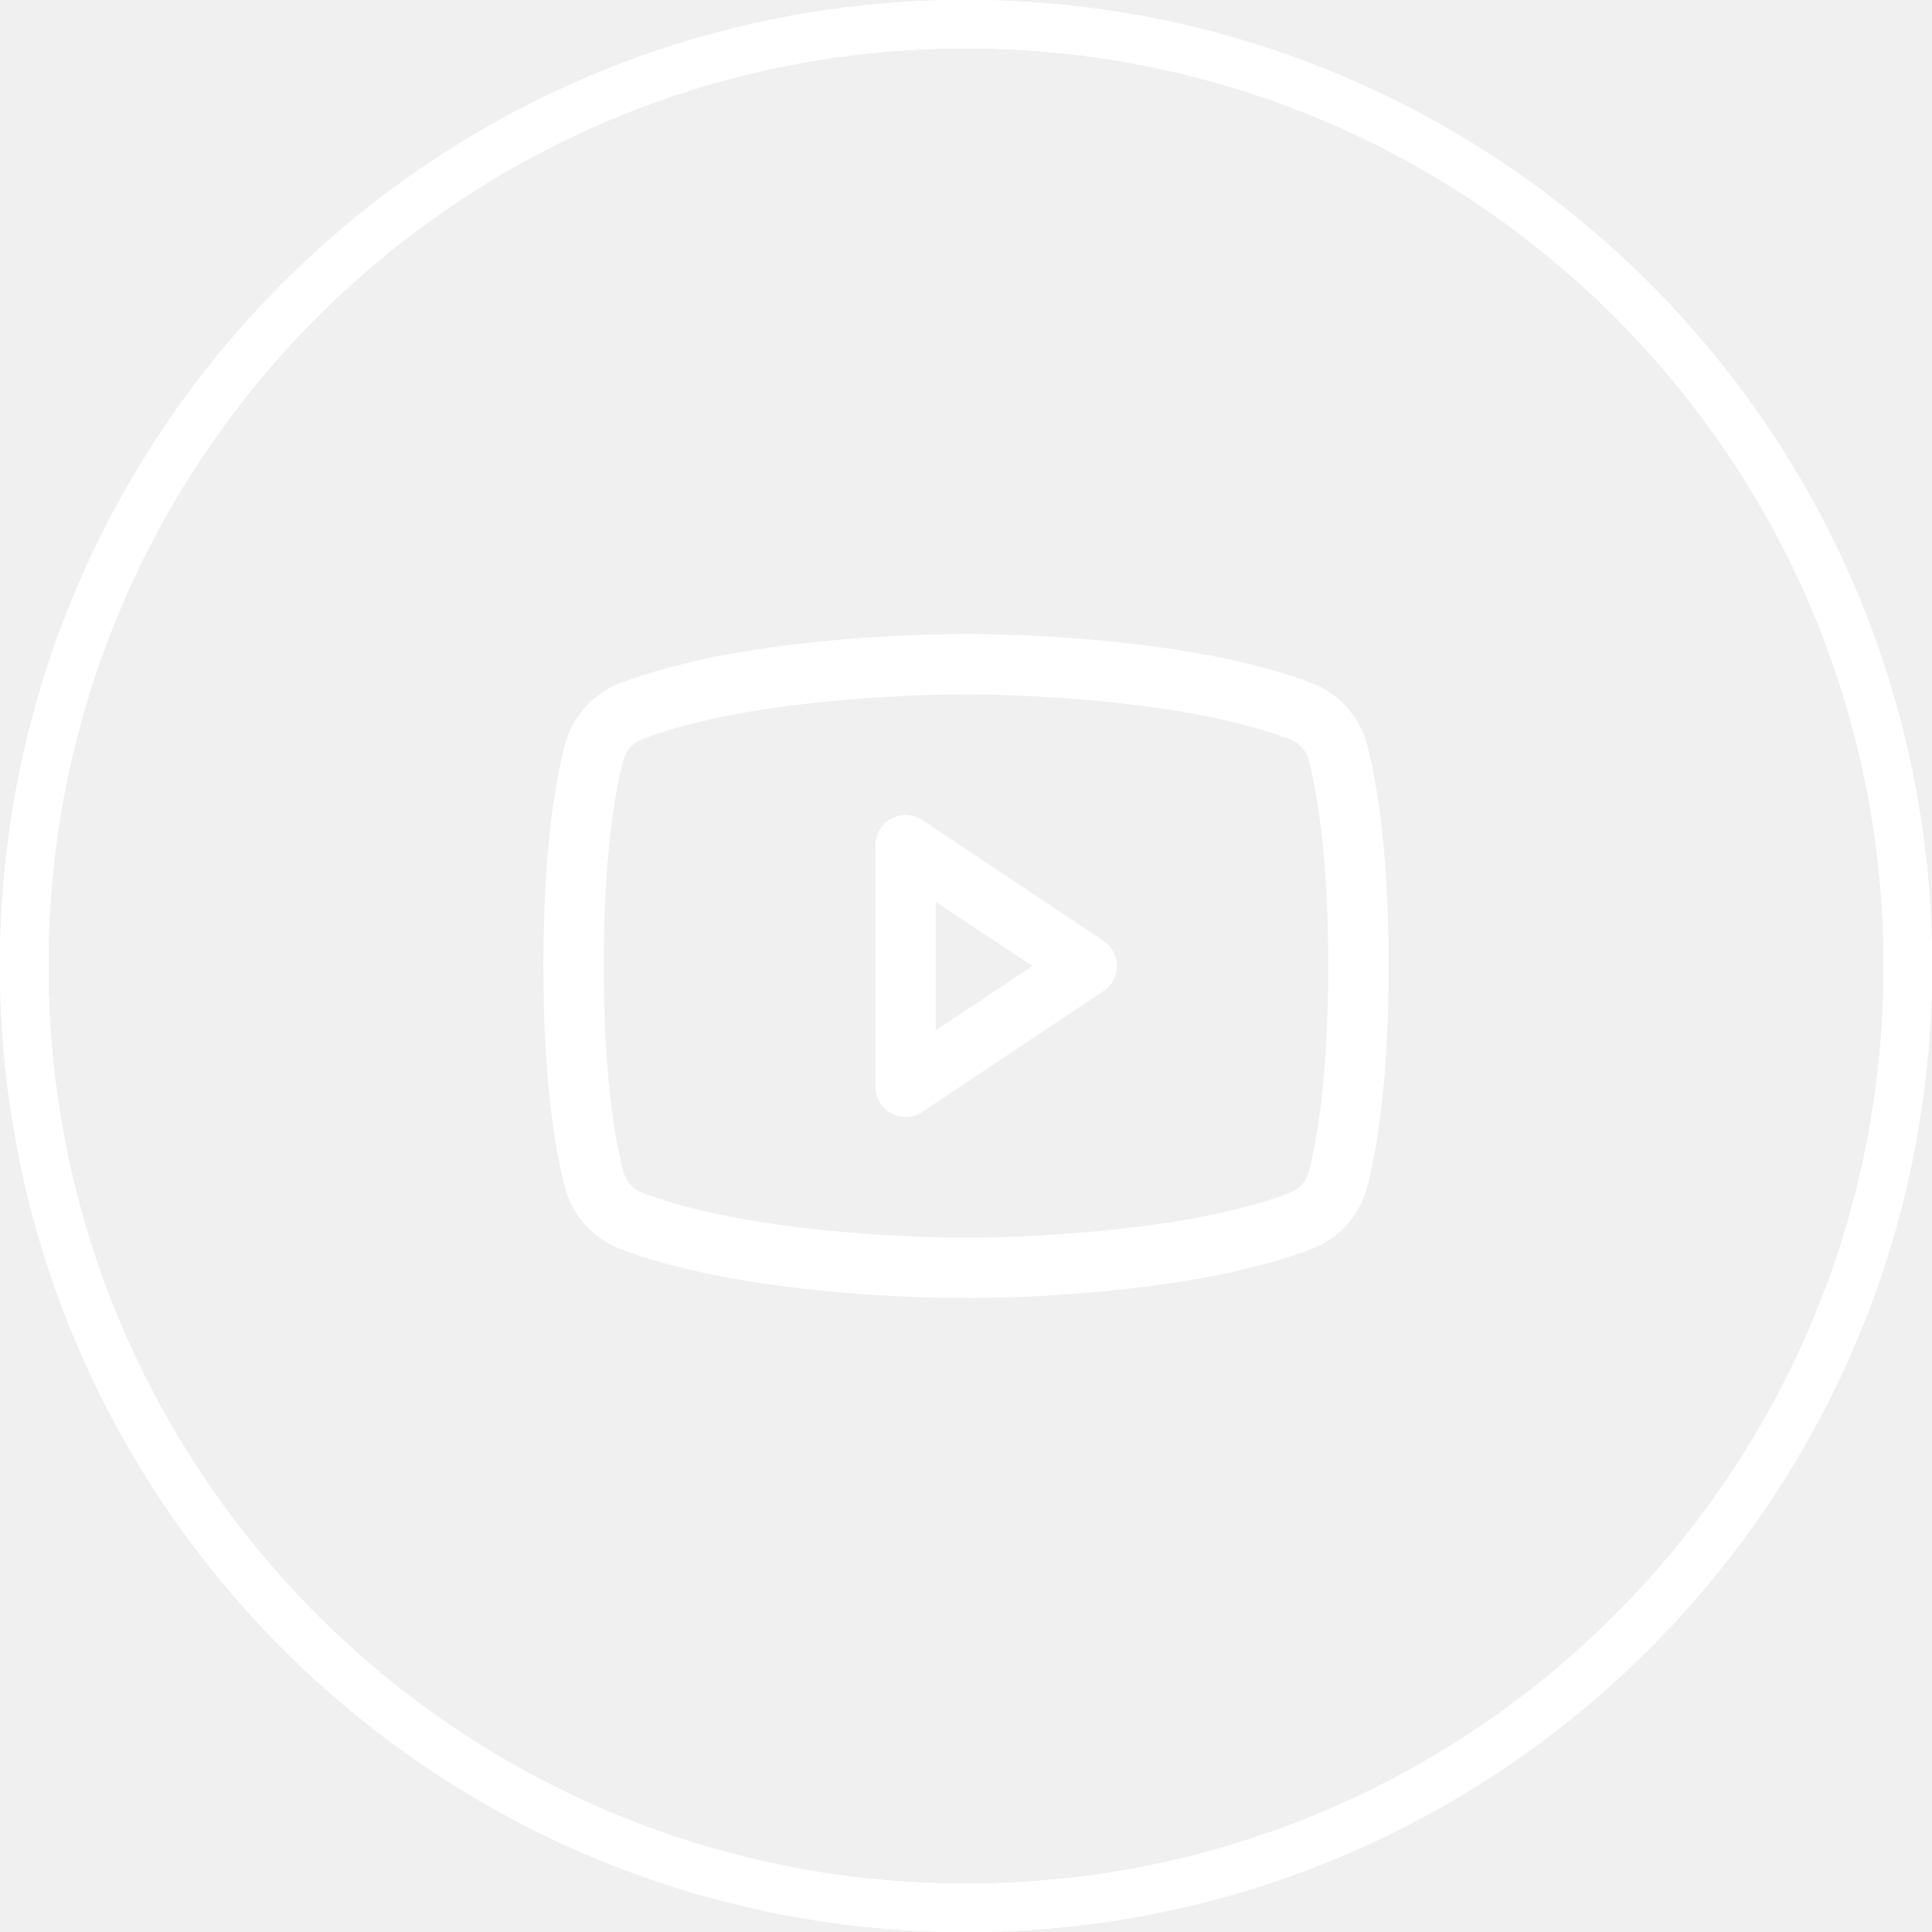
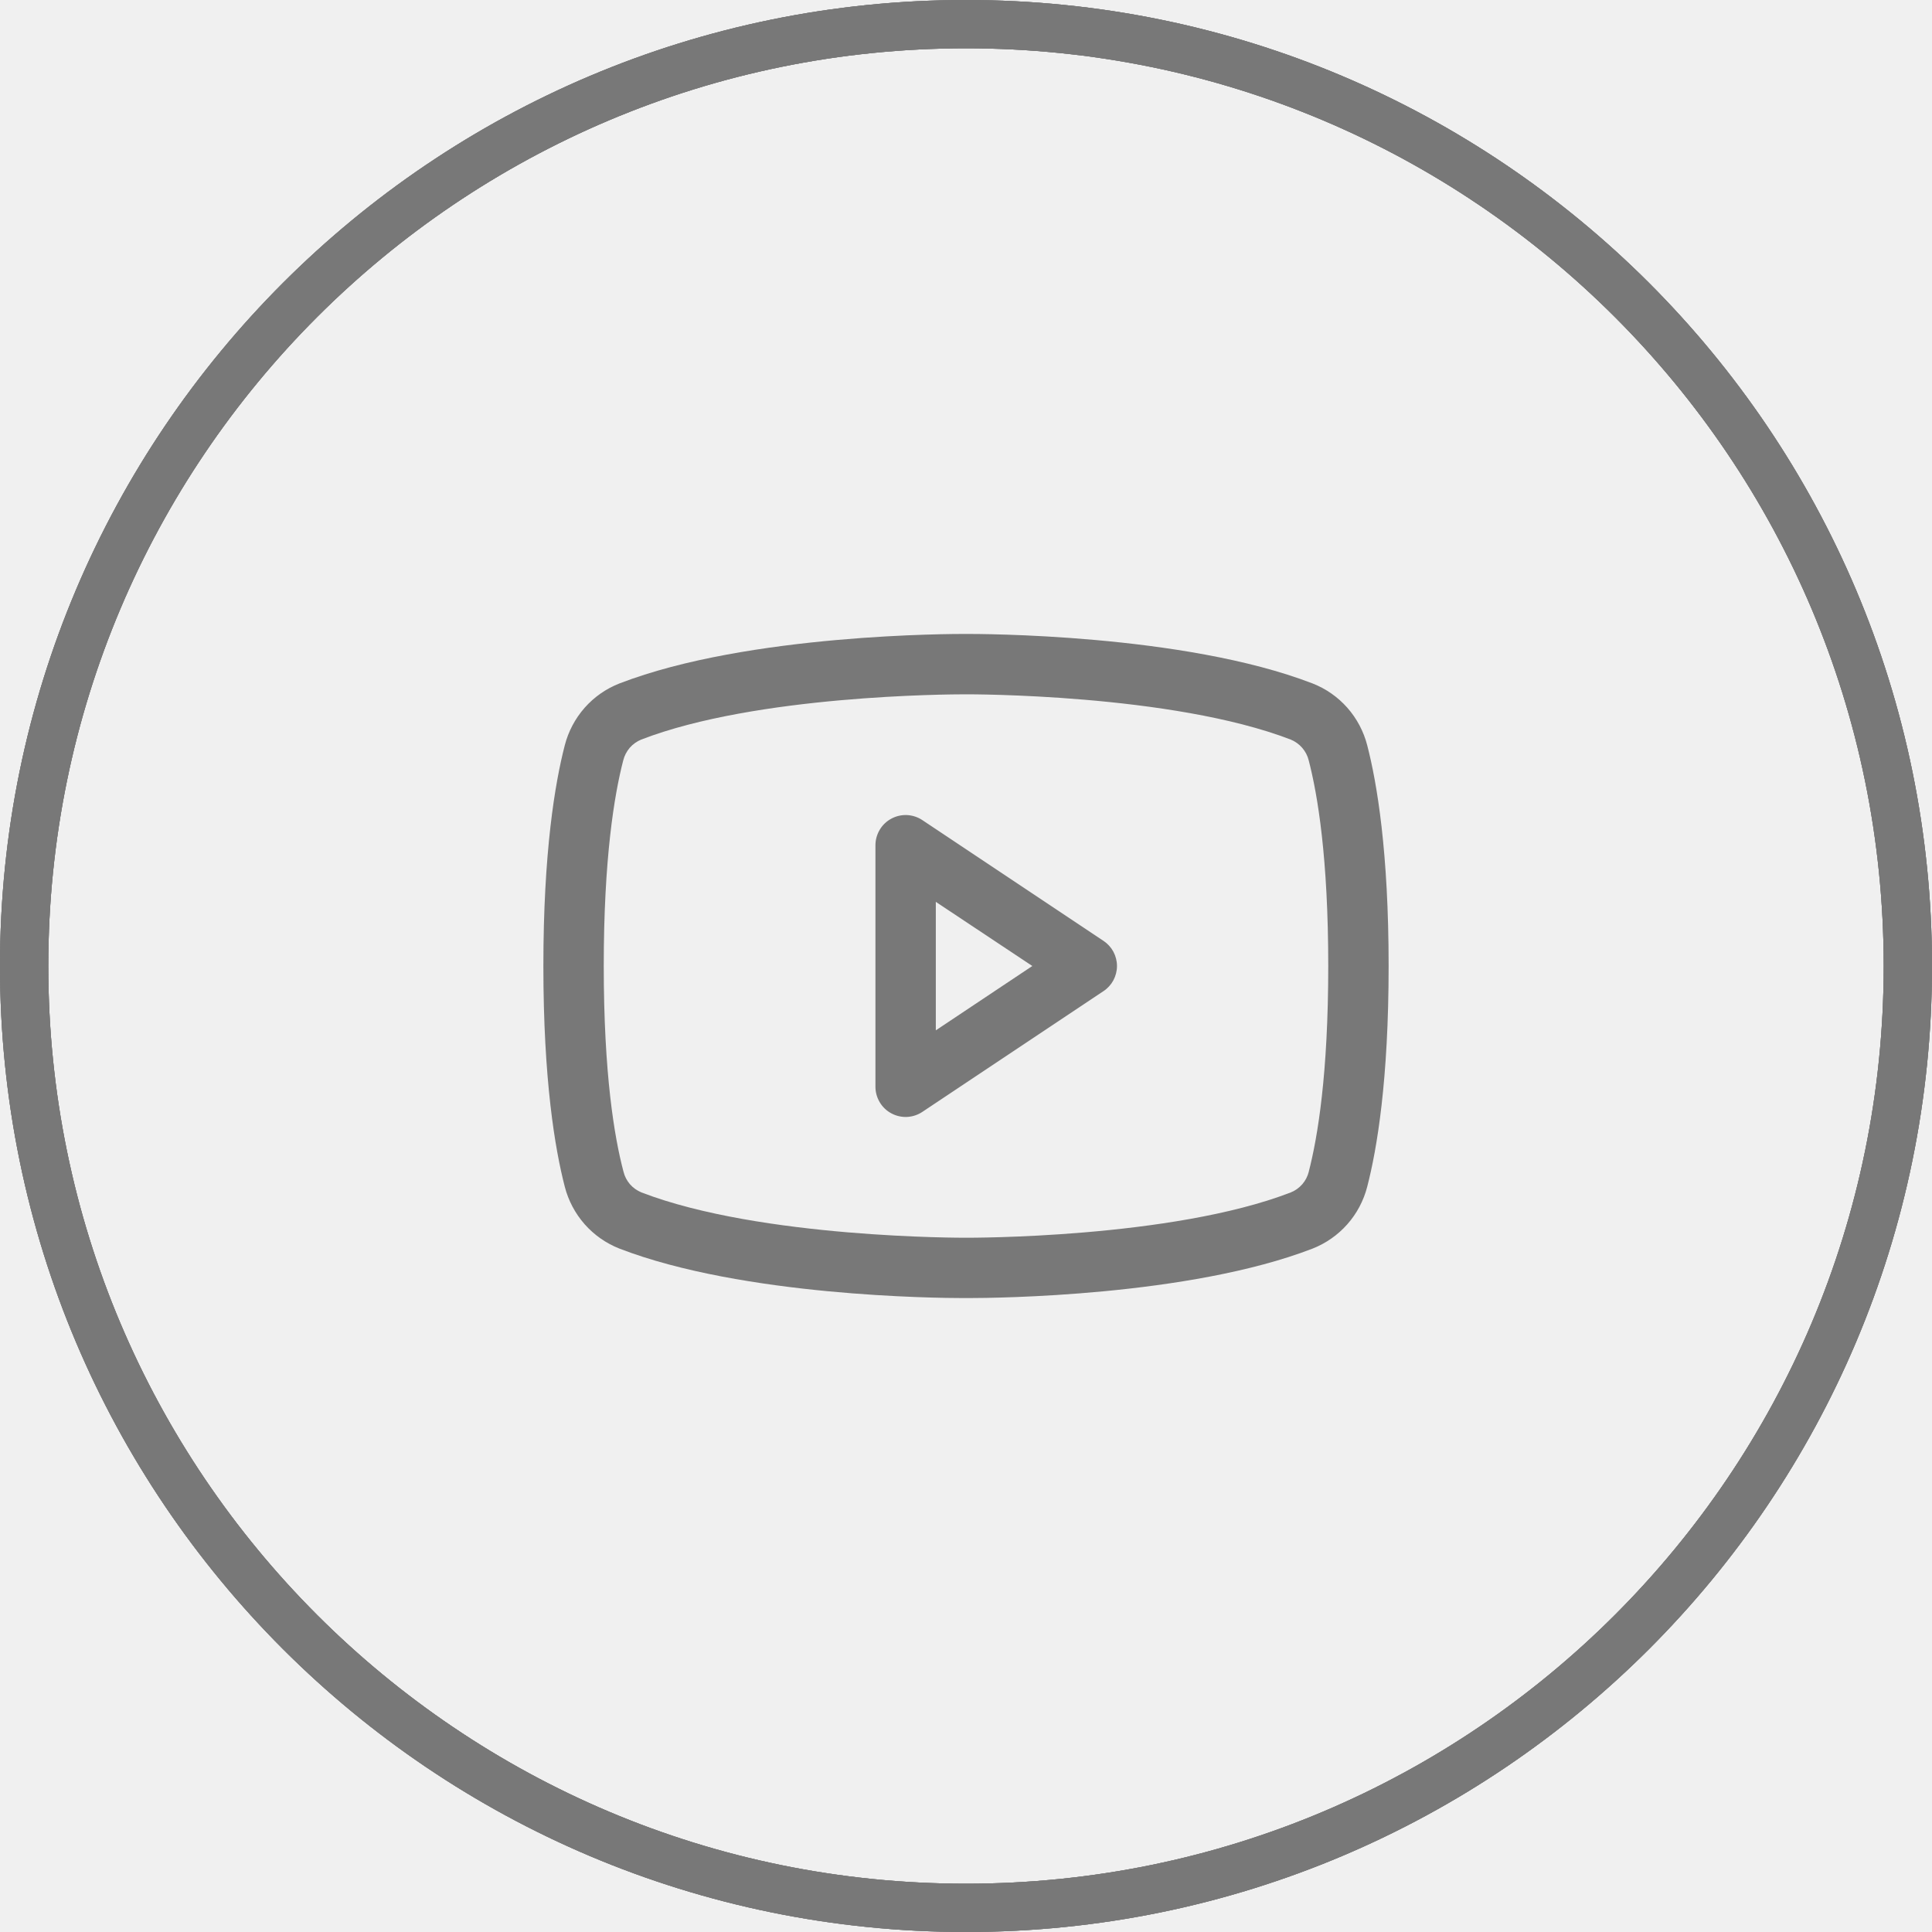
<svg xmlns="http://www.w3.org/2000/svg" width="40" height="40" viewBox="0 0 40 40" fill="none">
-   <path d="M22.847 19.48L19.097 16.98C19.003 16.917 18.893 16.881 18.78 16.875C18.667 16.87 18.555 16.895 18.455 16.949C18.355 17.002 18.272 17.081 18.214 17.179C18.156 17.276 18.125 17.387 18.125 17.5V22.5C18.125 22.613 18.156 22.724 18.214 22.821C18.272 22.919 18.355 22.998 18.455 23.051C18.555 23.105 18.667 23.13 18.78 23.125C18.893 23.119 19.003 23.083 19.097 23.02L22.847 20.52C22.933 20.463 23.003 20.386 23.052 20.295C23.1 20.204 23.126 20.103 23.126 20C23.126 19.897 23.1 19.796 23.052 19.705C23.003 19.614 22.933 19.537 22.847 19.48ZM19.375 21.332V18.672L21.373 20L19.375 21.332ZM28.307 15.431C28.233 15.143 28.092 14.877 27.896 14.654C27.699 14.431 27.452 14.258 27.175 14.15C24.497 13.116 20.234 13.125 20 13.125C19.766 13.125 15.503 13.116 12.825 14.15C12.548 14.258 12.301 14.431 12.104 14.654C11.908 14.877 11.767 15.143 11.693 15.431C11.491 16.211 11.25 17.636 11.25 20C11.25 22.364 11.491 23.789 11.693 24.569C11.767 24.857 11.908 25.123 12.104 25.346C12.301 25.569 12.548 25.742 12.825 25.851C15.391 26.841 19.406 26.875 19.948 26.875H20.052C20.594 26.875 24.612 26.841 27.175 25.851C27.452 25.742 27.699 25.569 27.896 25.346C28.093 25.123 28.233 24.857 28.307 24.569C28.509 23.788 28.75 22.364 28.75 20C28.75 17.636 28.509 16.211 28.307 15.431ZM27.097 24.259C27.073 24.355 27.027 24.444 26.962 24.519C26.897 24.593 26.816 24.651 26.724 24.688C24.252 25.643 20.046 25.626 20.006 25.626H20C19.958 25.626 15.755 25.641 13.281 24.688C13.19 24.651 13.108 24.593 13.043 24.519C12.979 24.444 12.932 24.355 12.909 24.259C12.719 23.546 12.5 22.232 12.5 20C12.5 17.768 12.719 16.454 12.903 15.745C12.927 15.648 12.973 15.559 13.037 15.483C13.102 15.408 13.184 15.35 13.276 15.312C15.66 14.391 19.655 14.375 19.983 14.375H20.004C20.046 14.375 24.252 14.361 26.723 15.312C26.814 15.35 26.896 15.408 26.96 15.482C27.025 15.557 27.072 15.646 27.095 15.741C27.281 16.454 27.5 17.768 27.5 20C27.5 22.232 27.281 23.546 27.097 24.256V24.259Z" fill="white" />
-   <circle cx="20" cy="20" r="19.5" stroke="white" />
-   <circle cx="20" cy="20" r="19.5" stroke="white" />
-   <circle cx="20" cy="20" r="19.5" stroke="white" />
+   <path d="M22.847 19.48L19.097 16.98C19.003 16.917 18.893 16.881 18.78 16.875C18.667 16.87 18.555 16.895 18.455 16.949C18.355 17.002 18.272 17.081 18.214 17.179C18.156 17.276 18.125 17.387 18.125 17.5V22.5C18.125 22.613 18.156 22.724 18.214 22.821C18.272 22.919 18.355 22.998 18.455 23.051C18.555 23.105 18.667 23.13 18.78 23.125C18.893 23.119 19.003 23.083 19.097 23.02L22.847 20.52C22.933 20.463 23.003 20.386 23.052 20.295C23.1 20.204 23.126 20.103 23.126 20C23.126 19.897 23.1 19.796 23.052 19.705C23.003 19.614 22.933 19.537 22.847 19.48ZM19.375 21.332V18.672L21.373 20L19.375 21.332ZM28.307 15.431C28.233 15.143 28.092 14.877 27.896 14.654C27.699 14.431 27.452 14.258 27.175 14.15C24.497 13.116 20.234 13.125 20 13.125C19.766 13.125 15.503 13.116 12.825 14.15C12.548 14.258 12.301 14.431 12.104 14.654C11.908 14.877 11.767 15.143 11.693 15.431C11.491 16.211 11.25 17.636 11.25 20C11.25 22.364 11.491 23.789 11.693 24.569C11.767 24.857 11.908 25.123 12.104 25.346C12.301 25.569 12.548 25.742 12.825 25.851C15.391 26.841 19.406 26.875 19.948 26.875H20.052C20.594 26.875 24.612 26.841 27.175 25.851C27.452 25.742 27.699 25.569 27.896 25.346C28.093 25.123 28.233 24.857 28.307 24.569C28.509 23.788 28.75 22.364 28.75 20C28.75 17.636 28.509 16.211 28.307 15.431ZM27.097 24.259C27.073 24.355 27.027 24.444 26.962 24.519C26.897 24.593 26.816 24.651 26.724 24.688C24.252 25.643 20.046 25.626 20.006 25.626H20C19.958 25.626 15.755 25.641 13.281 24.688C13.19 24.651 13.108 24.593 13.043 24.519C12.979 24.444 12.932 24.355 12.909 24.259C12.719 23.546 12.5 22.232 12.5 20C12.5 17.768 12.719 16.454 12.903 15.745C12.927 15.648 12.973 15.559 13.037 15.483C13.102 15.408 13.184 15.35 13.276 15.312C15.66 14.391 19.655 14.375 19.983 14.375H20.004C20.046 14.375 24.252 14.361 26.723 15.312C26.814 15.35 26.896 15.408 26.96 15.482C27.025 15.557 27.072 15.646 27.095 15.741C27.281 16.454 27.5 17.768 27.5 20C27.5 22.232 27.281 23.546 27.097 24.256V24.259Z" fill="#787878" />
+   <circle cx="20" cy="20" r="19.5" stroke="#787878" />
+   <circle cx="20" cy="20" r="19.5" stroke="#787878" />
+   <circle cx="20" cy="20" r="19.5" stroke="#787878" />
</svg>
